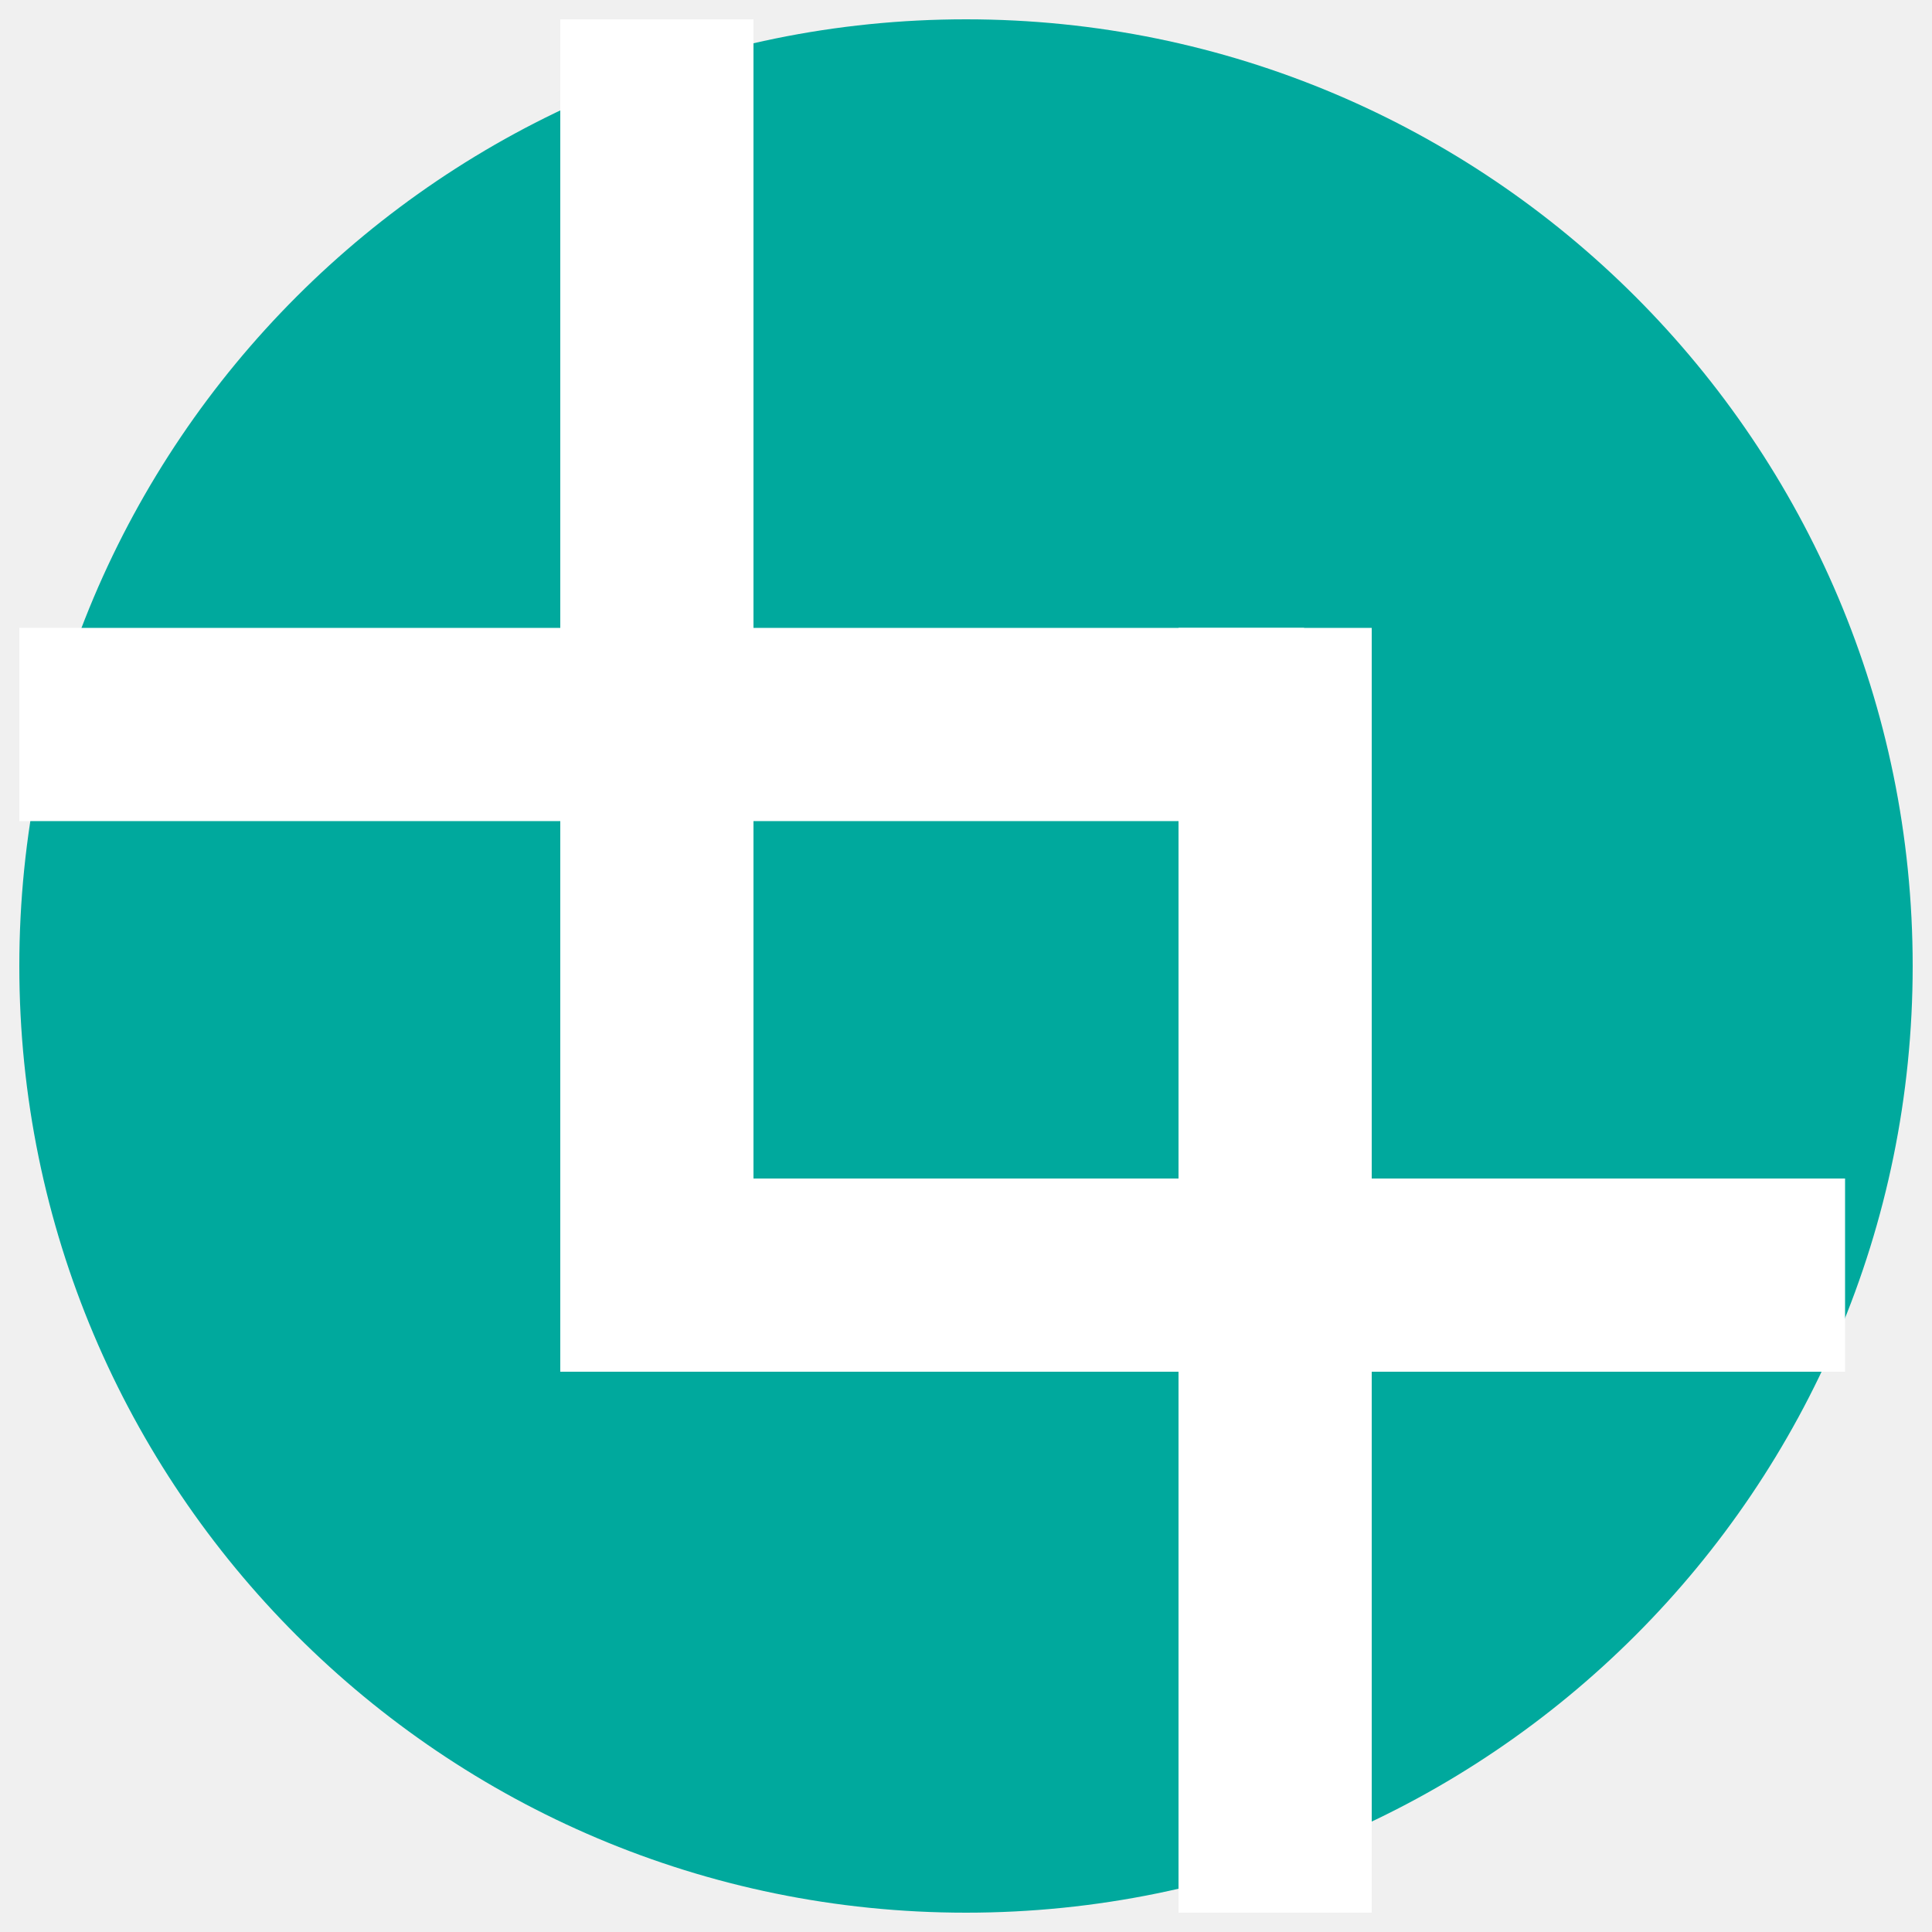
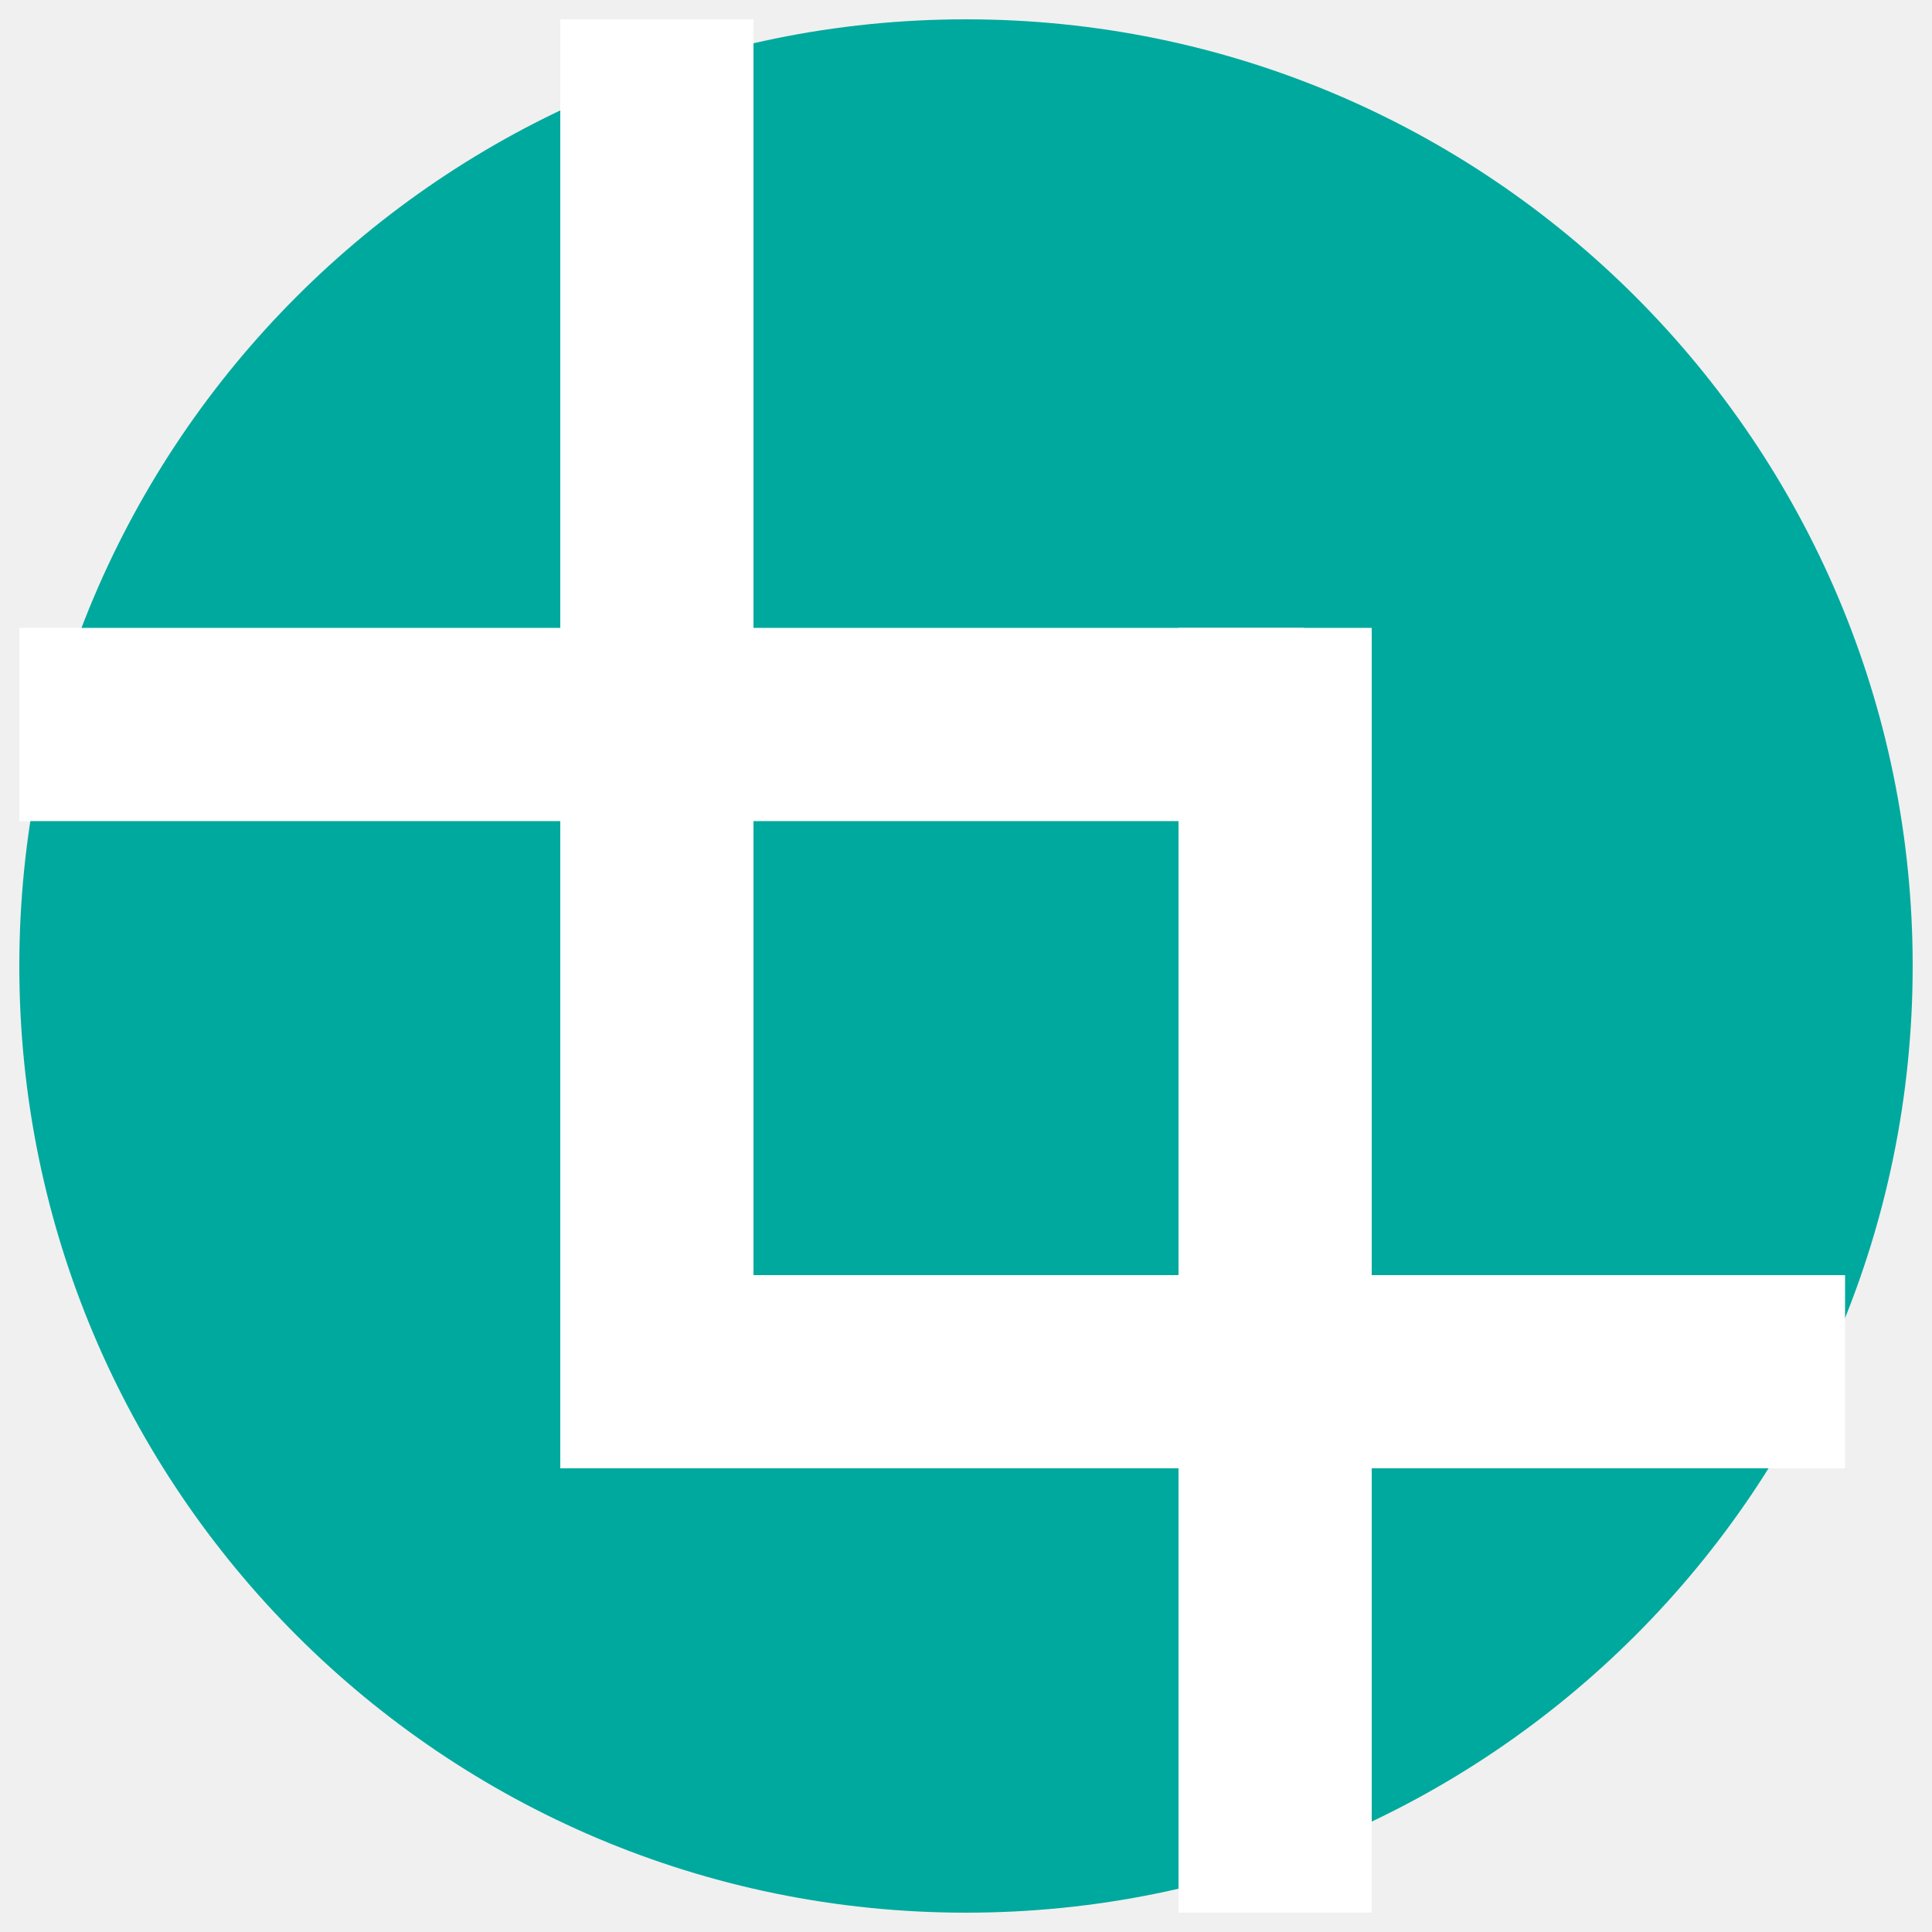
<svg xmlns="http://www.w3.org/2000/svg" viewBox="0 0 200 200" width="512" height="512">
  <circle cx="100" cy="100" r="98" fill="#00A99D" />
  <rect x="2" y="65" width="133" height="20" fill="white" />
  <rect x="58" y="2" width="20" height="133" fill="white" />
-   <rect x="58" y="122" width="133" height="20" fill="white" />
+   <rect x="58" y="132" width="133" height="20" fill="white" />
  <rect x="122" y="65" width="20" height="133" fill="white" />
</svg>
